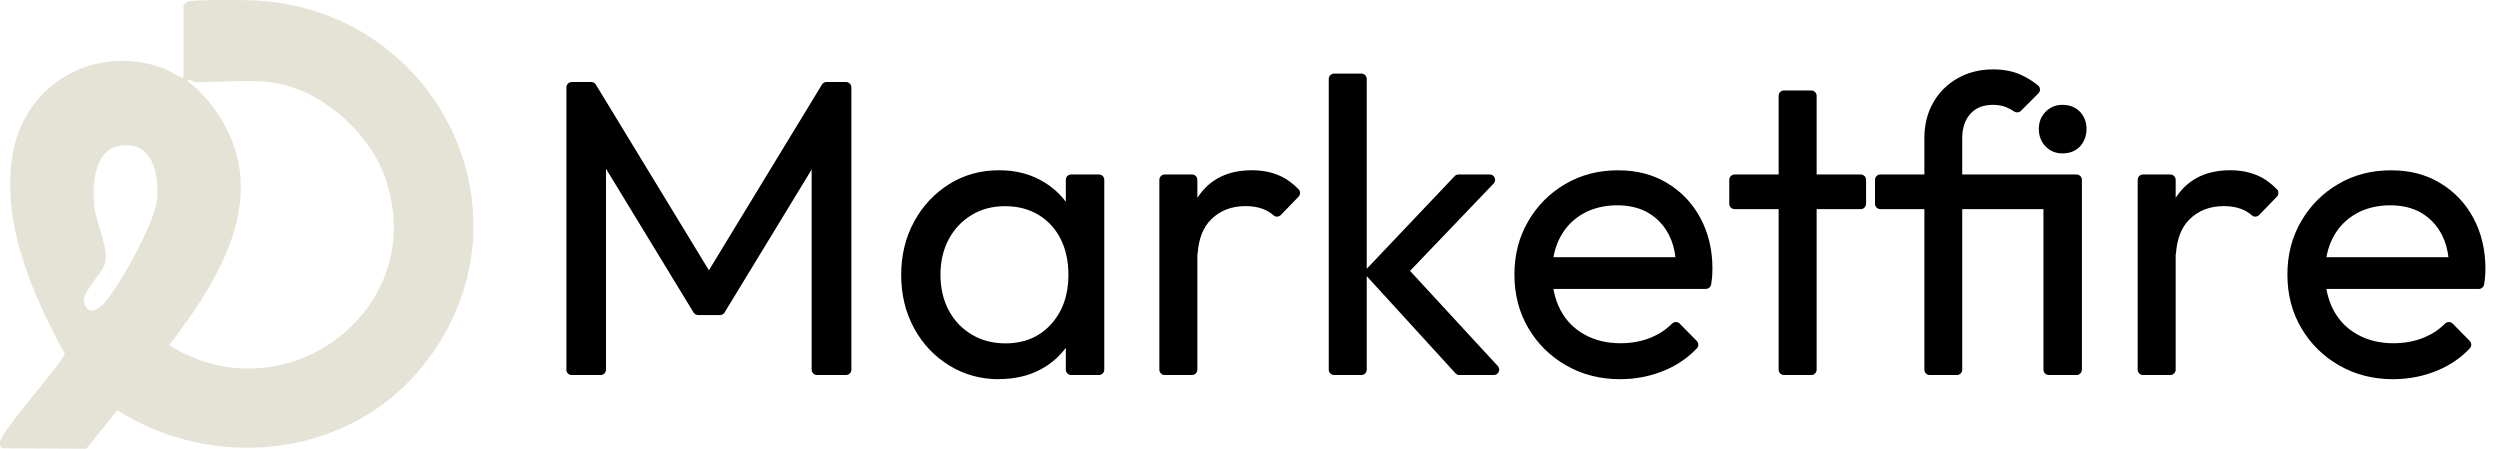
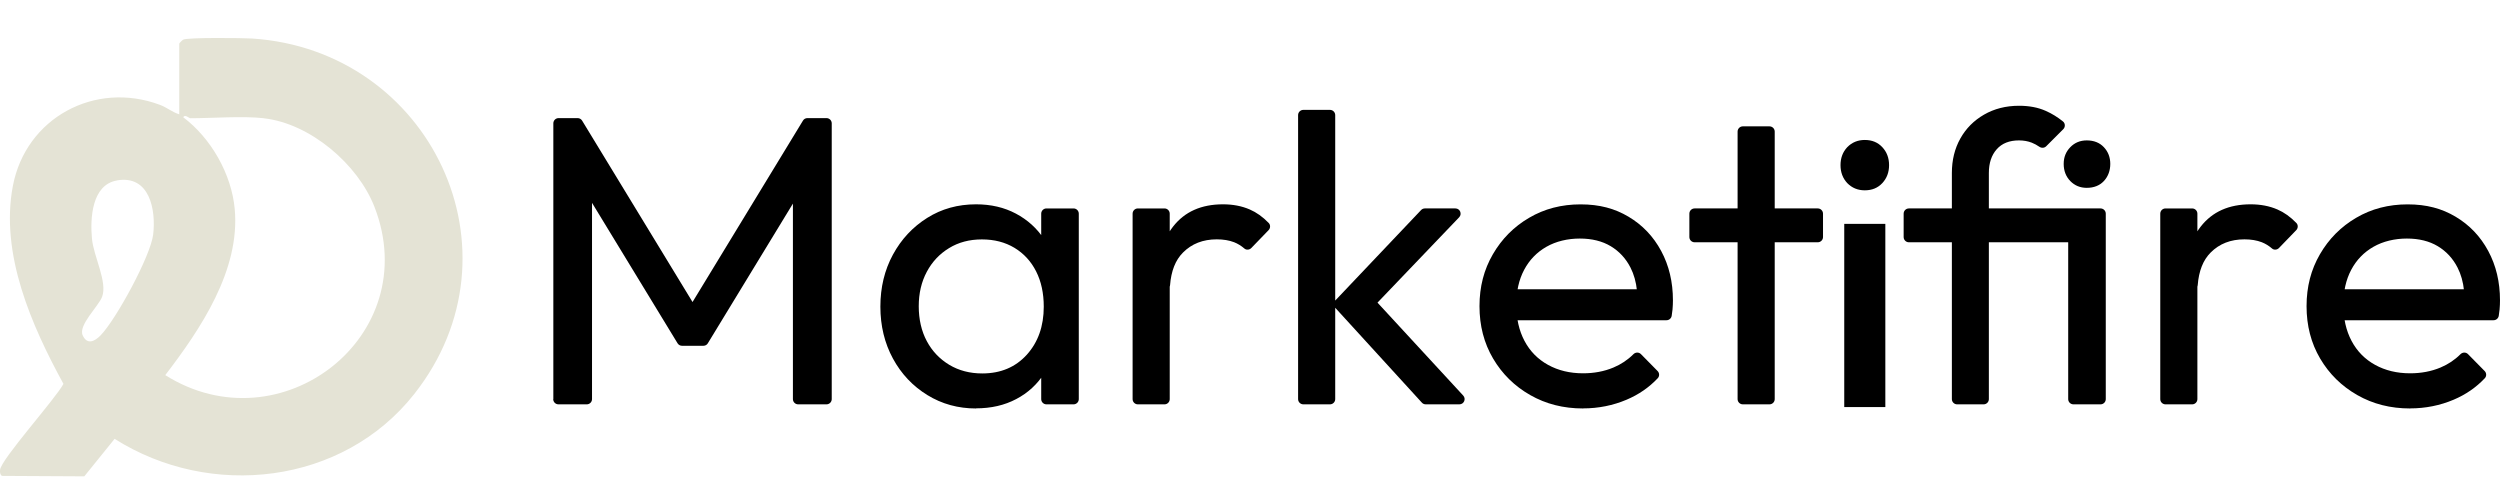
- <svg xmlns="http://www.w3.org/2000/svg" width="156" height="28" viewBox="0 0 156 28" fill="none">
-   <g id="Group">
-     <g id="Group_2">
-       <path id="Vector" d="M35.344 23.067V5.452C35.344 5.268 35.495 5.118 35.678 5.118H36.897C37.014 5.118 37.123 5.181 37.181 5.277L44.519 17.331C44.653 17.553 44.494 17.837 44.235 17.837C43.977 17.837 43.814 17.553 43.952 17.331L51.29 5.277C51.348 5.177 51.457 5.118 51.574 5.118H52.792C52.976 5.118 53.126 5.268 53.126 5.452V23.067C53.126 23.25 52.976 23.4 52.792 23.4H50.981C50.797 23.4 50.647 23.25 50.647 23.067V9.467L51.227 9.626L45.212 19.502C45.154 19.602 45.045 19.66 44.928 19.66H43.563C43.446 19.66 43.338 19.598 43.279 19.502L37.264 9.626L37.815 9.467V23.067C37.815 23.25 37.665 23.4 37.481 23.4H35.67C35.486 23.4 35.336 23.25 35.336 23.067H35.344Z" fill="black" />
-       <path id="Vector_2" d="M62.345 23.664C61.202 23.664 60.166 23.38 59.236 22.808C58.305 22.236 57.57 21.46 57.036 20.475C56.502 19.49 56.234 18.384 56.234 17.156C56.234 15.929 56.502 14.823 57.036 13.838C57.57 12.853 58.301 12.072 59.223 11.492C60.146 10.912 61.185 10.624 62.345 10.624C63.293 10.624 64.14 10.82 64.888 11.217C65.635 11.613 66.236 12.156 66.691 12.849C67.146 13.542 67.4 14.347 67.455 15.257V19.022C67.4 19.92 67.15 20.717 66.703 21.418C66.257 22.119 65.66 22.67 64.913 23.063C64.165 23.459 63.31 23.655 62.345 23.655V23.664ZM62.742 21.426C63.919 21.426 64.867 21.026 65.589 20.229C66.307 19.431 66.67 18.409 66.67 17.161C66.67 16.301 66.507 15.549 66.181 14.907C65.856 14.264 65.397 13.767 64.8 13.404C64.203 13.045 63.51 12.866 62.717 12.866C61.924 12.866 61.227 13.049 60.621 13.421C60.016 13.788 59.54 14.293 59.198 14.936C58.856 15.579 58.685 16.309 58.685 17.136C58.685 17.962 58.856 18.722 59.198 19.36C59.54 20.003 60.02 20.504 60.634 20.875C61.248 21.243 61.953 21.426 62.742 21.426ZM66.507 23.067V20.053C66.507 20.053 66.507 20.02 66.507 20.003L66.945 17.019C66.95 16.985 66.95 16.952 66.945 16.923L66.507 13.967C66.507 13.967 66.507 13.934 66.507 13.917V11.221C66.507 11.037 66.657 10.887 66.841 10.887H68.573C68.757 10.887 68.907 11.037 68.907 11.221V23.067C68.907 23.25 68.757 23.401 68.573 23.401H66.841C66.657 23.401 66.507 23.25 66.507 23.067Z" fill="black" />
-       <path id="Vector_3" d="M72.344 23.067V11.221C72.344 11.037 72.494 10.887 72.678 10.887H74.381C74.564 10.887 74.715 11.037 74.715 11.221V23.067C74.715 23.25 74.564 23.401 74.381 23.401H72.678C72.494 23.401 72.344 23.25 72.344 23.067ZM74.268 16.067L74.026 15.958C73.901 15.904 73.821 15.779 73.826 15.641C73.859 14.151 74.226 12.953 74.928 12.047C75.666 11.1 76.727 10.624 78.117 10.624C78.747 10.624 79.319 10.732 79.828 10.954C80.254 11.137 80.659 11.425 81.034 11.814C81.16 11.939 81.151 12.148 81.03 12.273L79.924 13.416C79.807 13.537 79.607 13.558 79.482 13.446C79.277 13.27 79.06 13.137 78.826 13.045C78.509 12.924 78.142 12.861 77.72 12.861C76.844 12.861 76.121 13.141 75.562 13.704C75.078 14.189 74.806 14.882 74.736 15.791C74.719 16.017 74.477 16.155 74.272 16.063L74.268 16.067Z" fill="black" />
-       <path id="Vector_4" d="M82.914 23.067V4.926C82.914 4.743 83.064 4.592 83.248 4.592H84.951C85.135 4.592 85.285 4.743 85.285 4.926V23.067C85.285 23.25 85.135 23.401 84.951 23.401H83.248C83.064 23.401 82.914 23.25 82.914 23.067ZM90.82 23.292L85.281 17.227C85.164 17.098 85.164 16.901 85.285 16.772L90.77 10.991C90.832 10.924 90.92 10.887 91.012 10.887H92.961C93.254 10.887 93.404 11.237 93.204 11.45L87.289 17.632L87.335 17.023C87.355 16.735 87.714 16.609 87.911 16.822L93.462 22.841C93.659 23.054 93.508 23.401 93.216 23.401H91.066C90.975 23.401 90.883 23.363 90.82 23.292Z" fill="black" />
-       <path id="Vector_5" d="M101.112 23.663C99.864 23.663 98.741 23.38 97.739 22.808C96.737 22.236 95.948 21.46 95.368 20.474C94.788 19.489 94.5 18.375 94.5 17.131C94.5 15.887 94.784 14.798 95.356 13.813C95.928 12.828 96.7 12.051 97.672 11.484C98.645 10.912 99.739 10.628 100.953 10.628C102.168 10.628 103.136 10.891 104.021 11.417C104.906 11.943 105.603 12.673 106.104 13.604C106.605 14.535 106.856 15.587 106.856 16.764C106.856 16.939 106.847 17.127 106.831 17.331C106.818 17.457 106.801 17.594 106.776 17.745C106.751 17.907 106.609 18.029 106.447 18.029H96.495C96.312 18.029 96.161 17.878 96.161 17.695V16.384C96.161 16.2 96.312 16.05 96.495 16.05H105.461L105.107 16.363C104.902 16.543 104.589 16.413 104.56 16.142C104.501 15.582 104.364 15.094 104.147 14.668C103.846 14.08 103.424 13.625 102.882 13.299C102.339 12.974 101.68 12.811 100.907 12.811C100.135 12.811 99.388 12.986 98.774 13.337C98.161 13.688 97.685 14.18 97.351 14.81C97.017 15.441 96.85 16.188 96.85 17.048C96.85 17.907 97.025 18.692 97.376 19.352C97.727 20.011 98.228 20.52 98.879 20.879C99.53 21.238 100.273 21.418 101.116 21.418C101.817 21.418 102.464 21.297 103.053 21.05C103.533 20.85 103.963 20.566 104.33 20.199C104.464 20.065 104.677 20.057 104.81 20.191L105.875 21.272C106 21.397 106.008 21.606 105.883 21.735C105.328 22.324 104.664 22.779 103.896 23.104C103.028 23.471 102.101 23.659 101.116 23.659L101.112 23.663Z" fill="black" />
-       <path id="Vector_6" d="M107.906 12.715V11.221C107.906 11.037 108.057 10.887 108.24 10.887H116.109C116.292 10.887 116.443 11.037 116.443 11.221V12.715C116.443 12.899 116.292 13.049 116.109 13.049H108.24C108.057 13.049 107.906 12.899 107.906 12.715ZM110.987 23.067V5.978C110.987 5.795 111.137 5.645 111.321 5.645H113.024C113.207 5.645 113.358 5.795 113.358 5.978V23.067C113.358 23.251 113.207 23.401 113.024 23.401H111.321C111.137 23.401 110.987 23.251 110.987 23.067Z" fill="black" />
-       <path id="Vector_7" d="M117 12.715V11.221C117 11.037 117.15 10.887 117.334 10.887H128.546C128.73 10.887 128.88 11.037 128.88 11.221V12.715C128.88 12.899 128.73 13.049 128.546 13.049H117.334C117.15 13.049 117 12.899 117 12.715ZM120.415 23.401C120.231 23.401 120.081 23.25 120.081 23.067V8.625C120.081 7.798 120.26 7.068 120.619 6.425C120.978 5.782 121.483 5.273 122.134 4.897C122.785 4.522 123.528 4.33 124.372 4.33C125.023 4.33 125.591 4.438 126.083 4.659C126.471 4.83 126.834 5.056 127.177 5.331C127.327 5.452 127.335 5.686 127.198 5.824L126.104 6.918C125.987 7.034 125.803 7.043 125.666 6.947C125.511 6.838 125.348 6.755 125.186 6.688C124.939 6.592 124.668 6.542 124.367 6.542C123.754 6.542 123.278 6.73 122.944 7.11C122.61 7.485 122.443 7.99 122.443 8.625V23.067C122.443 23.25 122.293 23.401 122.109 23.401H120.406H120.415ZM128.696 9.572C128.275 9.572 127.924 9.426 127.644 9.138C127.365 8.85 127.223 8.483 127.223 8.044C127.223 7.606 127.365 7.268 127.644 6.976C127.924 6.688 128.275 6.542 128.696 6.542C129.151 6.542 129.518 6.688 129.79 6.976C130.061 7.264 130.199 7.623 130.199 8.044C130.199 8.466 130.061 8.846 129.79 9.138C129.518 9.426 129.151 9.572 128.696 9.572ZM127.511 23.067V11.221C127.511 11.037 127.661 10.887 127.845 10.887H129.577C129.761 10.887 129.911 11.037 129.911 11.221V23.067C129.911 23.25 129.761 23.401 129.577 23.401H127.845C127.661 23.401 127.511 23.25 127.511 23.067Z" fill="black" />
-       <path id="Vector_8" d="M133.391 23.067V11.221C133.391 11.037 133.541 10.887 133.725 10.887H135.428C135.611 10.887 135.762 11.037 135.762 11.221V23.067C135.762 23.25 135.611 23.401 135.428 23.401H133.725C133.541 23.401 133.391 23.25 133.391 23.067ZM135.315 16.067L135.073 15.958C134.948 15.904 134.868 15.779 134.872 15.641C134.906 14.151 135.273 12.953 135.974 12.047C136.713 11.1 137.774 10.624 139.164 10.624C139.794 10.624 140.366 10.732 140.875 10.954C141.301 11.137 141.706 11.425 142.081 11.814C142.207 11.939 142.198 12.148 142.077 12.273L140.971 13.416C140.854 13.537 140.654 13.558 140.529 13.446C140.324 13.27 140.107 13.137 139.873 13.045C139.556 12.924 139.189 12.861 138.767 12.861C137.89 12.861 137.168 13.141 136.609 13.704C136.125 14.189 135.853 14.882 135.782 15.791C135.766 16.017 135.524 16.155 135.319 16.063L135.315 16.067Z" fill="black" />
-       <path id="Vector_9" d="M149.346 23.663C148.098 23.663 146.975 23.38 145.974 22.808C144.972 22.236 144.183 21.46 143.603 20.474C143.022 19.489 142.734 18.375 142.734 17.131C142.734 15.887 143.018 14.798 143.59 13.813C144.162 12.828 144.934 12.051 145.907 11.484C146.879 10.912 147.973 10.628 149.188 10.628C150.402 10.628 151.371 10.891 152.256 11.417C153.141 11.943 153.838 12.673 154.339 13.604C154.84 14.535 155.09 15.587 155.09 16.764C155.09 16.939 155.082 17.127 155.065 17.331C155.052 17.457 155.036 17.594 155.011 17.745C154.986 17.907 154.844 18.029 154.681 18.029H144.73C144.546 18.029 144.396 17.878 144.396 17.695V16.384C144.396 16.2 144.546 16.05 144.73 16.05H153.696L153.341 16.363C153.137 16.543 152.823 16.413 152.794 16.142C152.736 15.582 152.598 15.094 152.381 14.668C152.08 14.08 151.659 13.625 151.116 13.299C150.574 12.974 149.914 12.811 149.142 12.811C148.37 12.811 147.622 12.986 147.009 13.337C146.395 13.688 145.919 14.18 145.585 14.81C145.251 15.441 145.084 16.188 145.084 17.048C145.084 17.907 145.26 18.692 145.61 19.352C145.961 20.011 146.462 20.52 147.113 20.879C147.764 21.238 148.507 21.418 149.351 21.418C150.052 21.418 150.699 21.297 151.287 21.05C151.767 20.85 152.197 20.566 152.565 20.199C152.698 20.065 152.911 20.057 153.045 20.191L154.109 21.272C154.234 21.397 154.243 21.606 154.117 21.735C153.562 22.324 152.899 22.779 152.131 23.104C151.262 23.471 150.336 23.659 149.351 23.659L149.346 23.663Z" fill="black" />
-     </g>
-     <path id="Vector_10" d="M11.453 0.355C11.466 0.314 11.649 0.13 11.708 0.105C12.017 -0.041 15.498 -0.004 16.099 0.034C27.503 0.781 33.639 13.641 26.46 22.741C21.889 28.534 13.444 29.482 7.321 25.604L5.384 28L0.125 27.971C-0.009 27.879 -0.005 27.737 0.003 27.591C0.045 26.931 3.564 23.029 4.052 22.094C2.02 18.375 -0.005 13.796 0.822 9.451C1.648 5.105 6.064 2.718 10.214 4.271C10.66 4.438 11.011 4.742 11.449 4.876V0.36L11.453 0.355ZM16.859 5.126C15.494 4.972 13.586 5.126 12.15 5.126C12.079 5.126 11.808 4.851 11.704 5.064C13.482 6.404 14.793 8.695 14.993 10.932C15.348 14.827 12.814 18.588 10.556 21.534C17.902 26.159 27.136 19.072 23.918 10.786C22.857 8.061 19.81 5.46 16.855 5.13L16.859 5.126ZM7.475 9.1C5.856 9.375 5.756 11.529 5.872 12.806C5.973 13.954 6.883 15.586 6.519 16.538C6.29 17.139 4.992 18.346 5.28 18.988C5.568 19.631 6.06 19.372 6.428 18.992C7.409 17.982 9.621 13.929 9.784 12.552C9.972 10.966 9.554 8.741 7.475 9.096V9.1Z" fill="#E4E3D5" />
-   </g>
+ <svg xmlns="http://www.w3.org/2000/svg" width="500" height="100" viewBox="0 0 500 100" fill="none">
+   <path d="M110.667 79.822V24.667C110.667 24.092 111.137 23.622 111.712 23.622H115.529C115.895 23.622 116.235 23.818 116.418 24.118L139.395 61.864C139.814 62.557 139.317 63.446 138.507 63.446C137.696 63.446 137.187 62.557 137.618 61.864L160.596 24.118C160.779 23.805 161.118 23.622 161.484 23.622H165.301C165.876 23.622 166.347 24.092 166.347 24.667V79.822C166.347 80.397 165.876 80.868 165.301 80.868H159.628C159.053 80.868 158.583 80.397 158.583 79.822V37.24L160.4 37.737L141.565 68.66C141.382 68.974 141.042 69.157 140.676 69.157H136.402C136.036 69.157 135.697 68.961 135.514 68.66L116.679 37.737L118.404 37.24V79.822C118.404 80.397 117.934 80.868 117.359 80.868H111.686C111.111 80.868 110.641 80.397 110.641 79.822H110.667Z" fill="black" />
+   <path d="M195.211 81.694C191.63 81.694 188.388 80.805 185.474 79.014C182.559 77.224 180.259 74.793 178.586 71.708C176.913 68.624 176.076 65.16 176.076 61.318C176.076 57.475 176.913 54.012 178.586 50.927C180.259 47.843 182.546 45.399 185.435 43.582C188.323 41.765 191.578 40.863 195.211 40.863C198.178 40.863 200.832 41.477 203.171 42.719C205.511 43.961 207.393 45.66 208.818 47.83C210.242 49.999 211.039 52.522 211.209 55.371V67.16C211.039 69.97 210.255 72.466 208.857 74.662C207.458 76.858 205.589 78.583 203.25 79.811C200.91 81.053 198.23 81.668 195.211 81.668V81.694ZM196.453 74.688C200.139 74.688 203.106 73.433 205.367 70.937C207.615 68.441 208.752 65.239 208.752 61.331C208.752 58.638 208.242 56.286 207.223 54.273C206.203 52.26 204.766 50.705 202.897 49.568C201.028 48.444 198.858 47.882 196.374 47.882C193.891 47.882 191.708 48.457 189.813 49.62C187.918 50.77 186.428 52.352 185.356 54.364C184.284 56.377 183.749 58.664 183.749 61.252C183.749 63.84 184.284 66.219 185.356 68.219C186.428 70.231 187.931 71.8 189.852 72.963C191.774 74.113 193.983 74.688 196.453 74.688ZM208.242 79.825V70.388C208.242 70.388 208.242 70.284 208.242 70.231L209.615 60.886C209.628 60.782 209.628 60.677 209.615 60.586L208.242 51.332C208.242 51.332 208.242 51.228 208.242 51.175V42.732C208.242 42.157 208.713 41.687 209.288 41.687H214.712C215.287 41.687 215.758 42.157 215.758 42.732V79.825C215.758 80.4 215.287 80.87 214.712 80.87H209.288C208.713 80.87 208.242 80.4 208.242 79.825Z" fill="black" />
+   <path d="M226.521 79.825V42.732C226.521 42.157 226.992 41.687 227.567 41.687H232.9C233.475 41.687 233.945 42.157 233.945 42.732V79.825C233.945 80.4 233.475 80.87 232.9 80.87H227.567C226.992 80.87 226.521 80.4 226.521 79.825ZM232.547 57.906L231.789 57.567C231.397 57.397 231.148 57.005 231.161 56.573C231.266 51.907 232.416 48.156 234.612 45.32C236.925 42.353 240.245 40.863 244.598 40.863C246.571 40.863 248.362 41.203 249.957 41.896C251.29 42.471 252.558 43.373 253.734 44.588C254.126 44.98 254.1 45.634 253.721 46.026L250.257 49.607C249.891 49.986 249.264 50.051 248.872 49.699C248.231 49.15 247.552 48.731 246.82 48.444C245.826 48.065 244.676 47.869 243.356 47.869C240.611 47.869 238.35 48.744 236.599 50.509C235.083 52.025 234.233 54.195 234.011 57.044C233.959 57.75 233.2 58.181 232.56 57.893L232.547 57.906Z" fill="black" />
+   <path d="M259.619 79.823V23.021C259.619 22.446 260.09 21.976 260.665 21.976H265.997C266.573 21.976 267.043 22.446 267.043 23.021V79.823C267.043 80.398 266.573 80.868 265.997 80.868H260.665C260.09 80.868 259.619 80.398 259.619 79.823ZM284.374 80.529L267.03 61.538C266.664 61.133 266.664 60.519 267.043 60.114L284.218 42.012C284.414 41.803 284.688 41.685 284.976 41.685H291.08C291.994 41.685 292.465 42.783 291.838 43.449L273.317 62.806L273.461 60.898C273.526 59.996 274.65 59.604 275.264 60.27L292.648 79.117C293.262 79.784 292.792 80.868 291.877 80.868H285.146C284.858 80.868 284.571 80.751 284.374 80.529Z" fill="black" />
+   <path d="M316.602 81.692C312.694 81.692 309.178 80.803 306.041 79.012C302.904 77.222 300.434 74.791 298.617 71.706C296.8 68.622 295.898 65.132 295.898 61.237C295.898 57.343 296.787 53.931 298.578 50.847C300.369 47.762 302.787 45.331 305.832 43.554C308.877 41.763 312.302 40.874 316.105 40.874C319.909 40.874 322.941 41.698 325.712 43.345C328.483 44.992 330.666 47.279 332.234 50.193C333.803 53.108 334.587 56.401 334.587 60.087C334.587 60.636 334.561 61.224 334.508 61.865C334.469 62.257 334.417 62.688 334.338 63.159C334.26 63.668 333.816 64.047 333.306 64.047H302.146C301.571 64.047 301.1 63.577 301.1 63.002V58.898C301.1 58.323 301.571 57.852 302.146 57.852H330.221L329.11 58.833C328.47 59.395 327.49 58.989 327.398 58.14C327.215 56.389 326.784 54.859 326.104 53.526C325.163 51.683 323.843 50.259 322.144 49.239C320.445 48.22 318.38 47.71 315.961 47.71C313.543 47.71 311.204 48.259 309.283 49.357C307.361 50.455 305.871 51.997 304.826 53.971C303.78 55.944 303.257 58.284 303.257 60.976C303.257 63.668 303.806 66.126 304.904 68.191C306.002 70.256 307.57 71.85 309.609 72.974C311.648 74.098 313.975 74.66 316.615 74.66C318.811 74.66 320.837 74.281 322.68 73.51C324.183 72.883 325.529 71.994 326.679 70.844C327.097 70.425 327.764 70.399 328.182 70.818L331.515 74.203C331.907 74.595 331.934 75.248 331.541 75.653C329.803 77.496 327.725 78.921 325.32 79.94C322.601 81.091 319.7 81.679 316.615 81.679L316.602 81.692Z" fill="black" />
+   <path d="M337.873 47.41V42.731C337.873 42.156 338.344 41.686 338.919 41.686H363.556C364.131 41.686 364.602 42.156 364.602 42.731V47.41C364.602 47.986 364.131 48.456 363.556 48.456H338.919C338.344 48.456 337.873 47.986 337.873 47.41ZM347.519 79.824V26.316C347.519 25.741 347.99 25.27 348.565 25.27H353.897C354.472 25.27 354.943 25.741 354.943 26.316V79.824C354.943 80.399 354.472 80.869 353.897 80.869H348.565C347.99 80.869 347.519 80.399 347.519 79.824Z" fill="black" />
+   <path d="M368.849 81.41V44.78H377.067V81.41H368.849ZM372.958 38.065C371.563 38.065 370.393 37.582 369.446 36.615C368.55 35.648 368.102 34.453 368.102 33.028C368.102 31.604 368.55 30.408 369.446 29.442C370.393 28.475 371.563 27.992 372.958 27.992C374.402 27.992 375.573 28.475 376.469 29.442C377.366 30.408 377.814 31.604 377.814 33.028C377.814 34.453 377.366 35.648 376.469 36.615C375.573 37.582 374.402 38.065 372.958 38.065Z" fill="black" />
+   <path d="M380.729 47.41V42.731C380.729 42.156 381.199 41.686 381.774 41.686H416.881C417.456 41.686 417.927 42.156 417.927 42.731V47.41C417.927 47.985 417.456 48.456 416.881 48.456H381.774C381.199 48.456 380.729 47.985 380.729 47.41ZM391.42 80.869C390.845 80.869 390.374 80.399 390.374 79.824V34.602C390.374 32.014 390.937 29.727 392.061 27.714C393.185 25.701 394.766 24.107 396.805 22.93C398.844 21.754 401.171 21.153 403.811 21.153C405.85 21.153 407.627 21.493 409.17 22.185C410.385 22.721 411.522 23.427 412.594 24.29C413.065 24.669 413.091 25.401 412.659 25.832L409.235 29.256C408.869 29.622 408.294 29.648 407.863 29.348C407.379 29.008 406.869 28.747 406.36 28.537C405.588 28.237 404.739 28.08 403.798 28.08C401.876 28.08 400.386 28.668 399.341 29.857C398.295 31.034 397.772 32.615 397.772 34.602V79.824C397.772 80.399 397.302 80.869 396.727 80.869H391.394H391.42ZM417.352 37.569C416.032 37.569 414.934 37.111 414.058 36.209C413.182 35.307 412.738 34.157 412.738 32.785C412.738 31.413 413.182 30.354 414.058 29.439C414.934 28.537 416.032 28.08 417.352 28.08C418.776 28.08 419.927 28.537 420.776 29.439C421.626 30.341 422.057 31.465 422.057 32.785C422.057 34.105 421.626 35.294 420.776 36.209C419.927 37.111 418.776 37.569 417.352 37.569ZM413.64 79.824V42.731C413.64 42.156 414.11 41.686 414.685 41.686H420.11C420.685 41.686 421.155 42.156 421.155 42.731V79.824C421.155 80.399 420.685 80.869 420.11 80.869H414.685C414.11 80.869 413.64 80.399 413.64 79.824Z" fill="black" />
+   <path d="M432.053 79.825V42.732C432.053 42.157 432.523 41.687 433.098 41.687H438.431C439.006 41.687 439.477 42.157 439.477 42.732V79.825C439.477 80.4 439.006 80.87 438.431 80.87H433.098C432.523 80.87 432.053 80.4 432.053 79.825ZM438.078 57.906L437.32 57.567C436.928 57.397 436.68 57.005 436.693 56.573C436.797 51.907 437.947 48.156 440.143 45.32C442.457 42.353 445.777 40.863 450.129 40.863C452.103 40.863 453.893 41.203 455.488 41.896C456.821 42.471 458.089 43.373 459.265 44.588C459.657 44.98 459.631 45.634 459.252 46.026L455.789 49.607C455.423 49.986 454.795 50.051 454.403 49.699C453.763 49.15 453.083 48.731 452.351 48.444C451.358 48.065 450.208 47.869 448.887 47.869C446.143 47.869 443.881 48.744 442.13 50.509C440.614 52.025 439.764 54.195 439.542 57.044C439.49 57.75 438.732 58.181 438.091 57.893L438.078 57.906Z" fill="black" />
+   <path d="M482.014 81.692C478.106 81.692 474.59 80.803 471.453 79.012C468.316 77.222 465.846 74.791 464.029 71.706C462.212 68.622 461.311 65.132 461.311 61.237C461.311 57.343 462.199 53.931 463.99 50.847C465.781 47.762 468.199 45.331 471.244 43.554C474.289 41.763 477.714 40.874 481.517 40.874C485.321 40.874 488.353 41.698 491.124 43.345C493.895 44.992 496.078 47.279 497.646 50.193C499.215 53.108 499.999 56.401 499.999 60.087C499.999 60.636 499.973 61.224 499.92 61.865C499.881 62.257 499.829 62.688 499.751 63.159C499.672 63.668 499.228 64.047 498.718 64.047H467.558C466.983 64.047 466.513 63.577 466.513 63.002V58.898C466.513 58.323 466.983 57.852 467.558 57.852H495.633L494.522 58.833C493.882 59.395 492.902 58.989 492.81 58.14C492.627 56.389 492.196 54.859 491.516 53.526C490.575 51.683 489.255 50.259 487.556 49.239C485.857 48.22 483.792 47.71 481.374 47.71C478.956 47.71 476.616 48.259 474.695 49.357C472.773 50.455 471.283 51.997 470.238 53.971C469.192 55.944 468.669 58.284 468.669 60.976C468.669 63.668 469.218 66.126 470.316 68.191C471.414 70.256 472.982 71.85 475.021 72.974C477.06 74.098 479.387 74.66 482.027 74.66C484.223 74.66 486.249 74.281 488.092 73.51C489.595 72.883 490.941 71.994 492.091 70.844C492.51 70.425 493.176 70.399 493.594 70.818L496.927 74.203C497.319 74.595 497.346 75.248 496.954 75.653C495.215 77.496 493.137 78.921 490.732 79.94C488.013 81.091 485.112 81.679 482.027 81.679L482.014 81.692Z" fill="black" />
+   <path d="M35.863 8.709C35.902 8.578 36.477 8.003 36.66 7.924C37.627 7.467 48.528 7.584 50.41 7.702C86.119 10.042 105.332 50.31 82.851 78.802C68.539 96.943 42.098 99.91 22.923 87.768L16.859 95.27L0.39 95.179C-0.028 94.891 -0.015 94.447 0.011 93.99C0.142 91.924 11.16 79.704 12.689 76.776C6.324 65.131 -0.015 50.794 2.573 37.188C5.161 23.582 18.989 16.106 31.981 20.968C33.38 21.491 34.477 22.445 35.85 22.863V8.722L35.863 8.709ZM52.789 23.647C48.515 23.164 42.542 23.647 38.046 23.647C37.824 23.647 36.974 22.785 36.647 23.451C42.215 27.647 46.319 34.822 46.947 41.828C48.058 54.022 40.124 65.798 33.053 75.025C56.057 89.507 84.968 67.314 74.891 41.37C71.571 32.836 62.03 24.693 52.776 23.66L52.789 23.647ZM23.407 36.09C18.336 36.953 18.022 43.697 18.388 47.696C18.702 51.29 21.551 56.401 20.414 59.38C19.695 61.263 15.63 65.04 16.532 67.052C17.434 69.065 18.976 68.255 20.126 67.066C23.198 63.903 30.125 51.212 30.635 46.899C31.223 41.932 29.916 34.966 23.407 36.077V36.09Z" fill="#E4E3D5" />
</svg>
